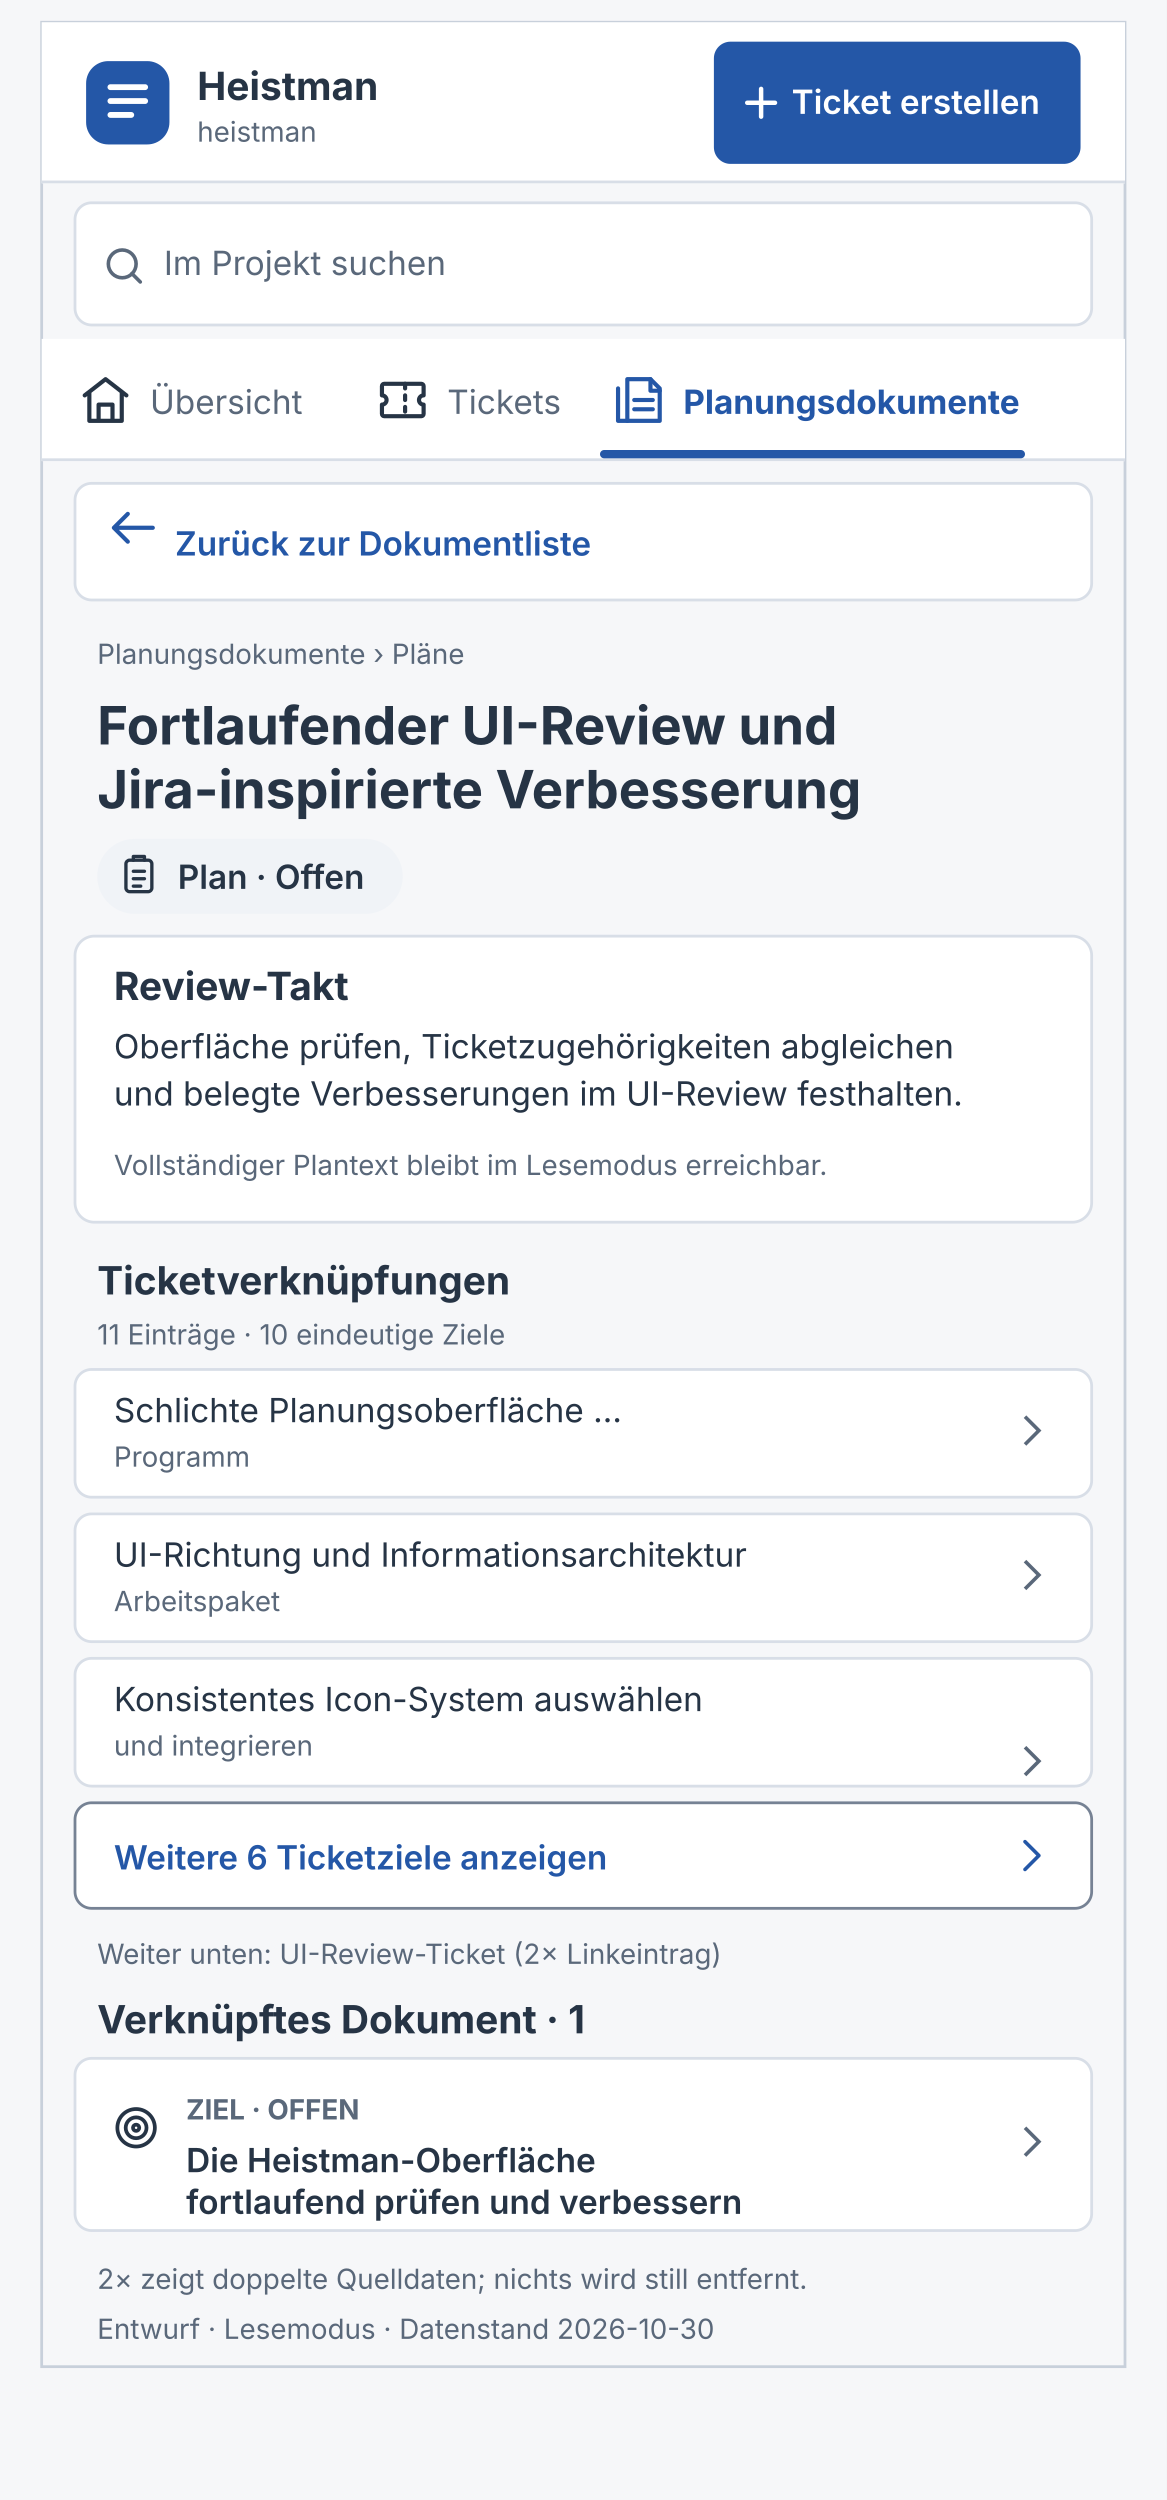
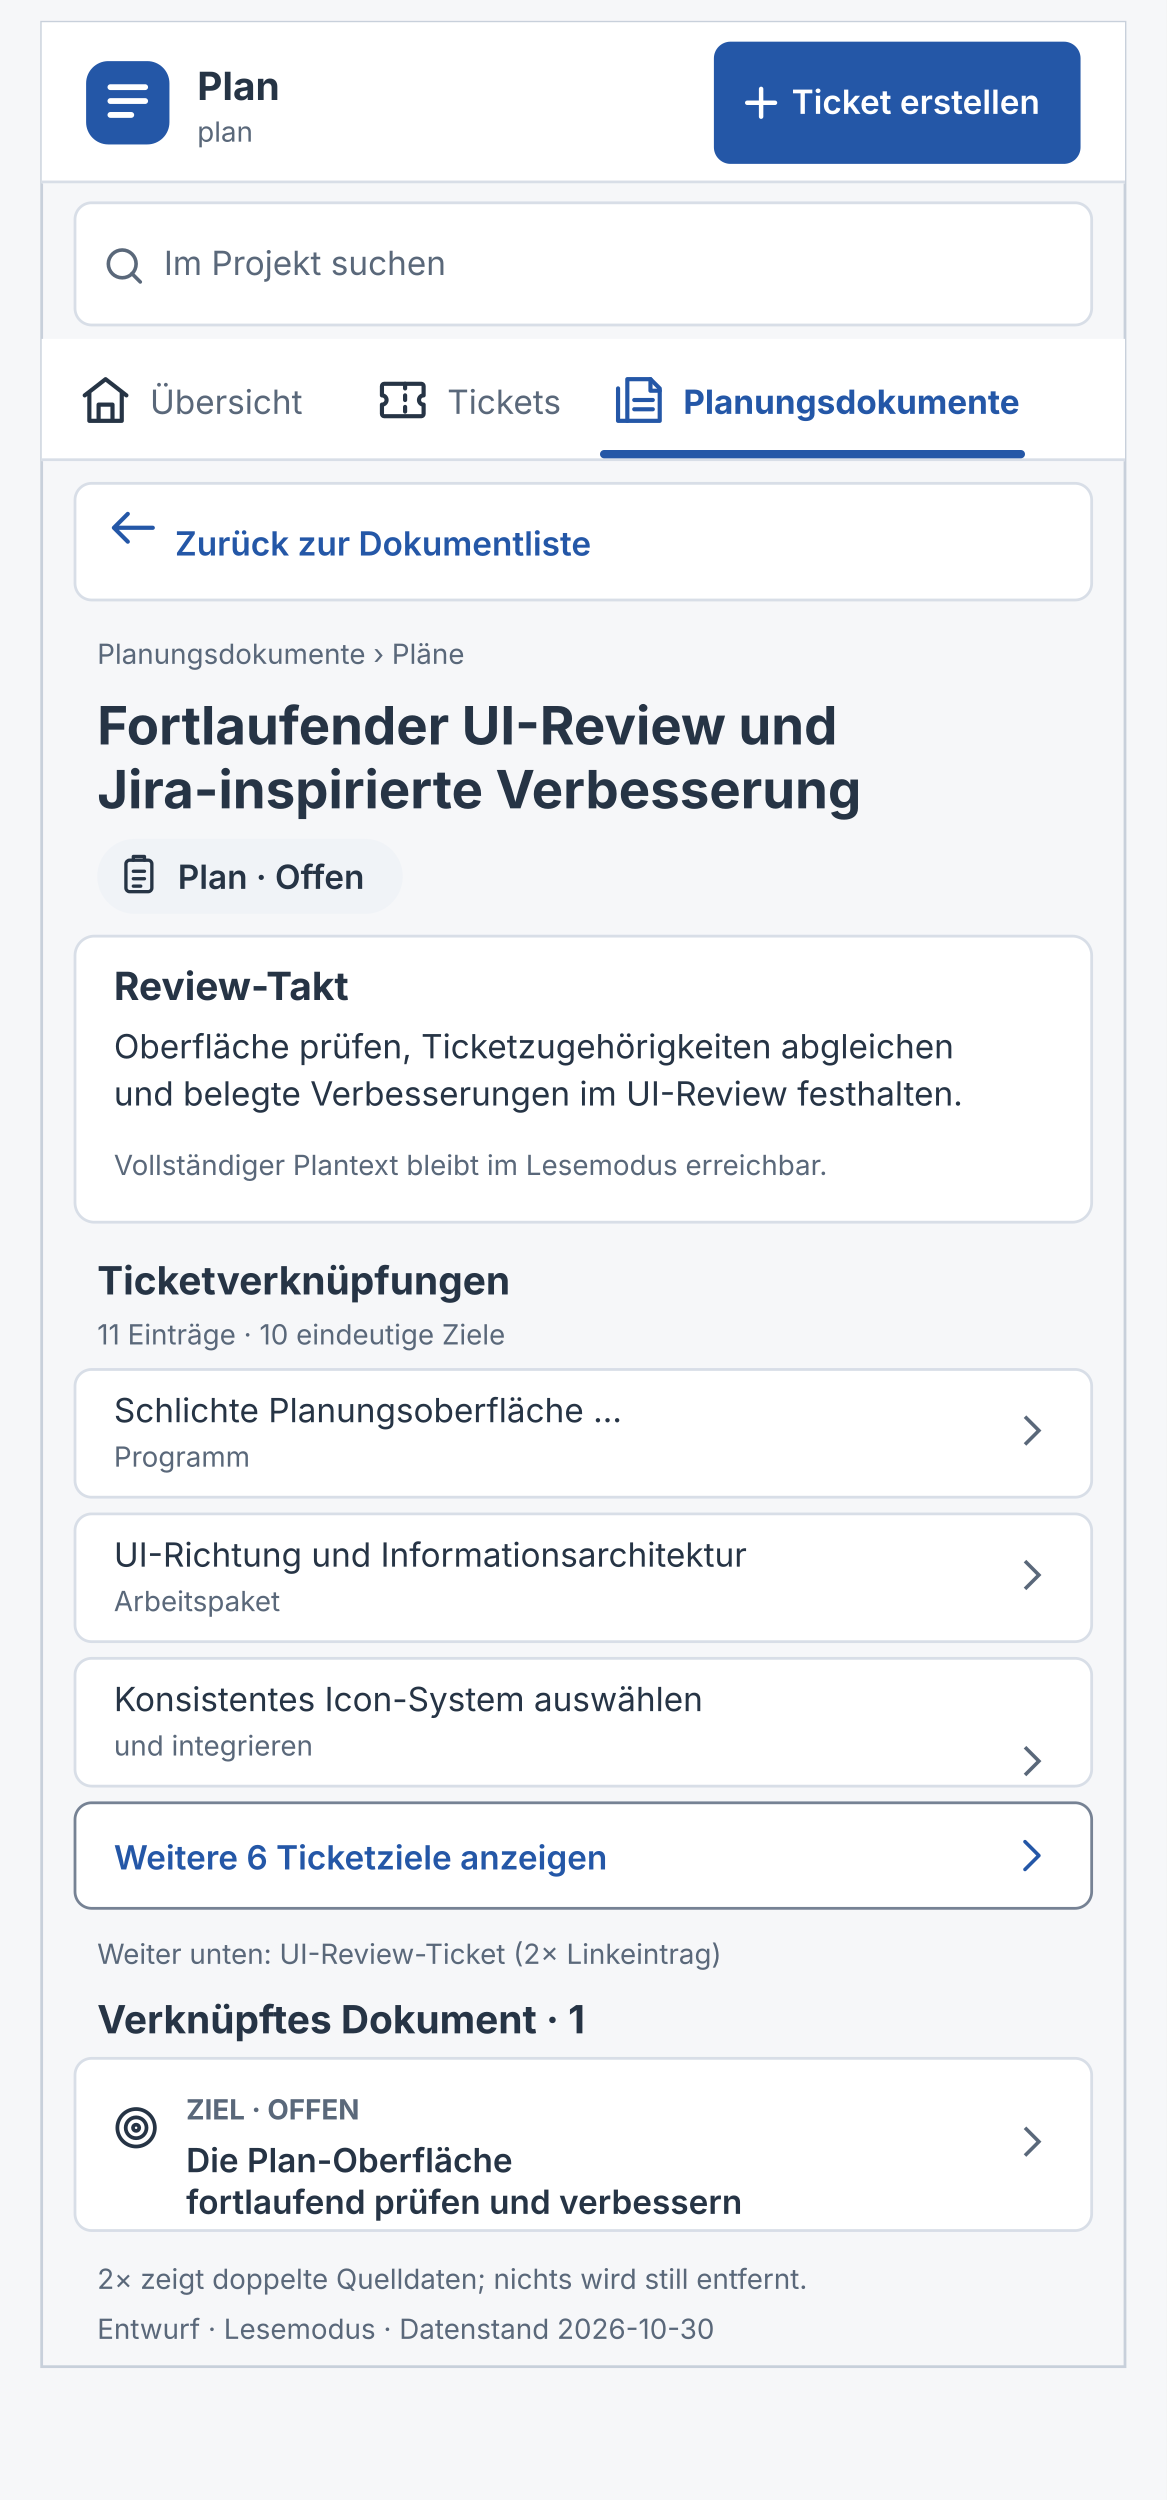
<svg xmlns="http://www.w3.org/2000/svg" width="420" height="900" viewBox="0 0 420 900" role="img" aria-labelledby="title desc">
  <defs>
    <style>
      text { font-family: system-ui, -apple-system, "Segoe UI", sans-serif; fill: #263445; }
      .muted { fill: #5A687A; }
      .tiny { font-size: 10px; }
      .small { font-size: 12px; }
      .body { font-size: 12px; }
      .title { font-size: 19px; font-weight: 650; }
      .section { font-size: 14px; font-weight: 650; }
      .icon { fill: none; stroke: #263445; stroke-width: 1.8; stroke-linecap: round; stroke-linejoin: round; }
      .icon-active { stroke: #2457A7; }
      .blue { fill: #2457A7; }
      .inverse { fill: #FFFFFF; }
    </style>
    <symbol id="clipboard" viewBox="0 0 24 24">
      <rect x="5" y="4" width="14" height="17" rx="2" />
      <path d="M9 4V2h6v2M9 10h6m-6 4h6m-6 4h4" />
    </symbol>
    <symbol id="target" viewBox="0 0 24 24">
      <circle cx="12" cy="12" r="9" />
      <circle cx="12" cy="12" r="5" />
      <circle cx="12" cy="12" r="1.5" />
    </symbol>
    <symbol id="nav-house" viewBox="0 0 24 24">
      <path d="m3 10 9-7 9 7M5 9v12h14V9M9 21v-7h6v7" />
    </symbol>
    <symbol id="nav-ticket" viewBox="0 0 24 24">
      <path d="M4 5h16a1 1 0 0 1 1 1v4a2 2 0 0 0 0 4v4a1 1 0 0 1-1 1H4a1 1 0 0 1-1-1v-4a2 2 0 0 0 0-4V6a1 1 0 0 1 1-1Z" />
      <path d="M13 5v2m0 3v2m0 3v2" />
    </symbol>
    <symbol id="nav-documents" viewBox="0 0 24 24">
      <path d="M7 3h10l4 4v14H7z" />
      <path d="M17 3v5h4M3 7v14h4M10 12h8m-8 4h8" />
    </symbol>
  </defs>
  <rect width="420" height="900" fill="#F6F7F9" />
  <g transform="translate(15 8)">
    <rect width="390" height="844" fill="#F6F7F9" stroke="#C8D0DB" />
    <rect width="390" height="58" fill="#FFFFFF" />
    <path d="M0 57.5H390" stroke="#D8DEE7" />
    <rect x="16" y="14" width="30" height="30" rx="8" fill="#2457A7" />
    <path d="M24.75 23.375h12.5M24.75 28.375h12.5M24.75 33.375h7.5" stroke="#FFFFFF" stroke-width="2.1" stroke-linecap="round" />
-     <text x="56" y="28" font-size="14" font-weight="650">Heistman</text>
-     <text x="56" y="43" class="tiny muted">heistman</text>
+     <text x="56" y="28" font-size="14" font-weight="650">Plan</text>
+     <text x="56" y="43" class="tiny muted">plan</text>
    <rect x="242" y="7" width="132" height="44" rx="6" fill="#2457A7" />
    <path d="M254 29h10m-5-5v10" stroke="#FFFFFF" stroke-width="1.6" stroke-linecap="round" />
    <text x="270" y="33" class="small inverse" font-weight="600">Ticket erstellen</text>
    <rect x="12" y="65" width="366" height="44" rx="6" fill="#FFFFFF" stroke="#D8DEE7" />
    <circle cx="29" cy="87" r="5" fill="none" stroke="#5A687A" stroke-width="1.3" />
    <path d="m32.5 90.5 3 3" stroke="#5A687A" stroke-width="1.3" stroke-linecap="round" />
    <text x="44" y="91" class="small muted">Im Projekt suchen</text>
    <rect y="114" width="390" height="44" fill="#FFFFFF" />
    <path d="M0 157.5H390" stroke="#D8DEE7" />
    <use href="#nav-house" x="13" y="126" width="20" height="20" class="icon" />
    <text x="39" y="141" class="small muted">Übersicht</text>
    <use href="#nav-ticket" x="120" y="126" width="20" height="20" class="icon" />
    <text x="146" y="141" class="small muted">Tickets</text>
    <use href="#nav-documents" x="205" y="126" width="20" height="20" class="icon icon-active" />
    <text x="231" y="141" class="small blue" font-weight="650">Planungsdokumente</text>
    <rect x="201" y="154" width="153" height="3" rx="1.5" fill="#2457A7" />
    <rect x="12" y="166" width="366" height="42" rx="6" fill="#FFFFFF" stroke="#D8DEE7" />
    <path d="m31 187-5-5 5-5m-5 5h14" fill="none" stroke="#2457A7" stroke-width="1.5" stroke-linecap="round" stroke-linejoin="round" />
    <text x="48" y="192" class="small blue" font-weight="600">Zurück zur Dokumentliste</text>
    <text x="20" y="231" class="tiny muted">Planungsdokumente  ›  Pläne</text>
    <text x="20" y="260" class="title">Fortlaufender UI-Review und</text>
    <text x="20" y="283" class="title">Jira-inspirierte Verbesserung</text>
    <rect x="20" y="294" width="110" height="27" rx="13.5" fill="#F0F3F7" />
    <use href="#clipboard" x="27" y="299" width="16" height="16" class="icon" />
    <text x="49" y="312" class="small" font-weight="600">Plan · Offen</text>
    <rect x="12" y="329" width="366" height="103" rx="7" fill="#FFFFFF" stroke="#D8DEE7" />
    <text x="26" y="352" class="section">Review-Takt</text>
    <text x="26" y="373" class="body">Oberfläche prüfen, Ticketzugehörigkeiten abgleichen</text>
    <text x="26" y="390" class="body">und belegte Verbesserungen im UI-Review festhalten.</text>
    <text x="26" y="415" class="tiny muted">Vollständiger Plantext bleibt im Lesemodus erreichbar.</text>
    <text x="20" y="458" class="section">Ticketverknüpfungen</text>
    <text x="20" y="476" class="tiny muted">11 Einträge · 10 eindeutige Ziele</text>
    <rect x="12" y="485" width="366" height="46" rx="6" fill="#FFFFFF" stroke="#D8DEE7" />
    <text x="26" y="504" class="small">Schlichte Planungsoberfläche …</text>
    <text x="26" y="520" class="tiny muted">Programm</text>
    <path d="m354 502 5 5-5 5" fill="none" stroke="#5A687A" stroke-width="1.3" />
    <rect x="12" y="537" width="366" height="46" rx="6" fill="#FFFFFF" stroke="#D8DEE7" />
    <text x="26" y="556" class="small">UI-Richtung und Informationsarchitektur</text>
    <text x="26" y="572" class="tiny muted">Arbeitspaket</text>
    <path d="m354 554 5 5-5 5" fill="none" stroke="#5A687A" stroke-width="1.3" />
    <rect x="12" y="589" width="366" height="46" rx="6" fill="#FFFFFF" stroke="#D8DEE7" />
    <text x="26" y="608" class="small">Konsistentes Icon-System auswählen</text>
    <text x="26" y="624" class="tiny muted">und integrieren</text>
    <path d="m354 621 5 5-5 5" fill="none" stroke="#5A687A" stroke-width="1.3" />
    <rect x="12" y="641" width="366" height="38" rx="6" fill="#FFFFFF" stroke="#768294" />
    <text x="26" y="665" class="small blue" font-weight="600">Weitere 6 Ticketziele anzeigen</text>
    <path d="m354 655 5 5-5 5" fill="none" stroke="#2457A7" stroke-width="1.3" stroke-linecap="round" stroke-linejoin="round" />
    <text x="20" y="699" class="tiny muted">Weiter unten: UI-Review-Ticket (2× Linkeintrag)</text>
    <text x="20" y="724" class="section">Verknüpftes Dokument · 1</text>
    <rect x="12" y="733" width="366" height="62" rx="6" fill="#FFFFFF" stroke="#D8DEE7" />
    <use href="#target" x="25" y="749" width="18" height="18" class="icon" />
    <text x="52" y="755" class="tiny muted" font-weight="650">ZIEL · OFFEN</text>
-     <text x="52" y="774" class="small" font-weight="600">Die Heistman-Oberfläche</text>
+     <text x="52" y="774" class="small" font-weight="600">Die Plan-Oberfläche</text>
    <text x="52" y="789" class="small" font-weight="600">fortlaufend prüfen und verbessern</text>
    <path d="m354 758 5 5-5 5" fill="none" stroke="#5A687A" stroke-width="1.3" />
    <text x="20" y="816" class="tiny muted">2× zeigt doppelte Quelldaten; nichts wird still entfernt.</text>
    <text x="20" y="834" class="tiny muted">Entwurf · Lesemodus · Datenstand 2026-10-30</text>
  </g>
</svg>
